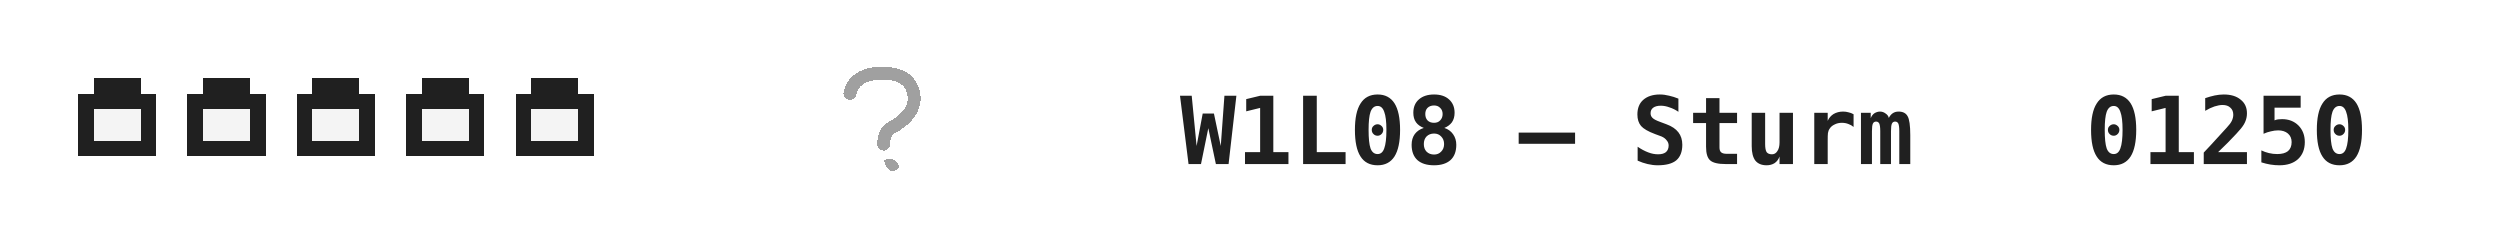
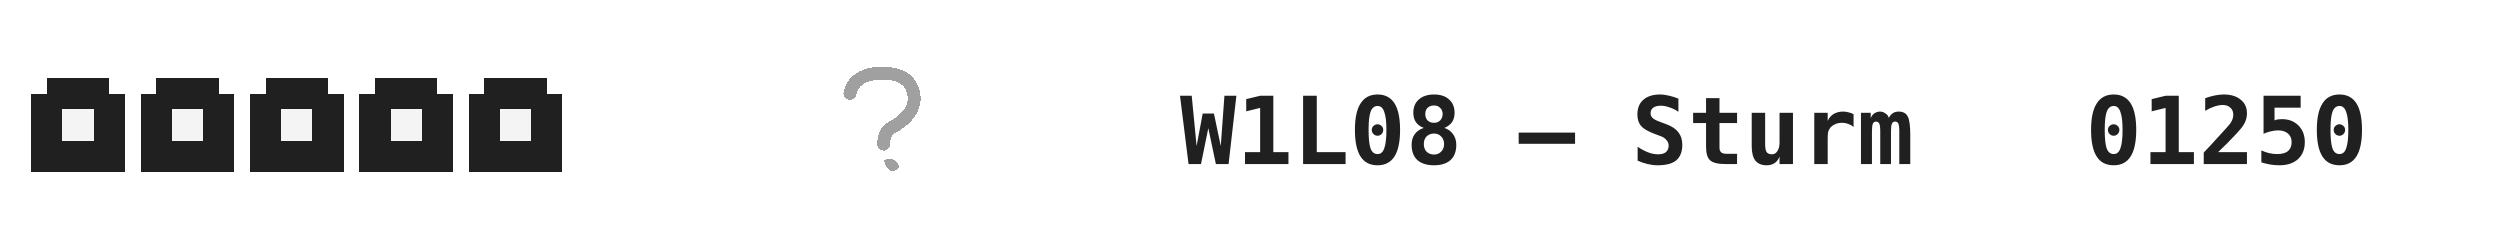
<svg xmlns="http://www.w3.org/2000/svg" width="160" height="16" viewBox="0 0 160 16" shape-rendering="crispEdges" role="img" aria-labelledby="title desc">
  <defs>
    <g id="cartridge" fill="#202020">
-       <rect x="0" y="1" width="5" height="4" />
-       <rect x="1" y="0" width="3" height="1" />
+       <rect x="0" y="1" width="6" height="5" />
+       <rect x="1" y="0" width="4" height="1" />
    </g>
    <g id="cartridge-window" fill="#f4f4f4">
-       <rect x="1" y="2" width="3" height="2" />
+       <rect x="2" y="2" width="2" height="2" />
    </g>
  </defs>
  <g>
-     <use href="#cartridge" x="5" y="5" />
-     <use href="#cartridge-window" x="5" y="5" />
-     <use href="#cartridge" x="12" y="5" />
-     <use href="#cartridge-window" x="12" y="5" />
-     <use href="#cartridge" x="19" y="5" />
-     <use href="#cartridge-window" x="19" y="5" />
-     <use href="#cartridge" x="26" y="5" />
-     <use href="#cartridge-window" x="26" y="5" />
-     <use href="#cartridge" x="33" y="5" />
-     <use href="#cartridge-window" x="33" y="5" />
+     <use href="#cartridge" x="2" y="5" />
+     <use href="#cartridge-window" x="2" y="5" />
+     <use href="#cartridge" x="9" y="5" />
+     <use href="#cartridge-window" x="9" y="5" />
+     <use href="#cartridge" x="16" y="5" />
+     <use href="#cartridge-window" x="16" y="5" />
+     <use href="#cartridge" x="23" y="5" />
+     <use href="#cartridge-window" x="23" y="5" />
+     <use href="#cartridge" x="30" y="5" />
+     <use href="#cartridge-window" x="30" y="5" />
  </g>
  <g transform="translate(15.806 2.24) scale(.72)">
    <g fill="none" stroke="#a0a0a0" stroke-width="1.15" stroke-linecap="round" stroke-linejoin="round" transform="translate(-3.2 0)">
      <path d="M56.8 5.2Q57.2 3.4 59.7 3.4Q62.3 3.4 62.5 5.5Q62.6 7.1 60.4 8.3Q59.8 8.7 59.8 9.7" />
    </g>
    <path d="M56.6 11.1Q57.8 10.8 58 11.8Q57 12.6 56.6 11.1Z" fill="#a0a0a0" />
  </g>
  <g fill="#202020" font-family="monospace" font-size="6" font-weight="bold" text-rendering="geometricPrecision">
    <text x="99" y="10.5" text-anchor="middle">W1L08 – Sturm</text>
    <text x="142.5" y="10.5" text-anchor="middle">01250</text>
  </g>
</svg>
